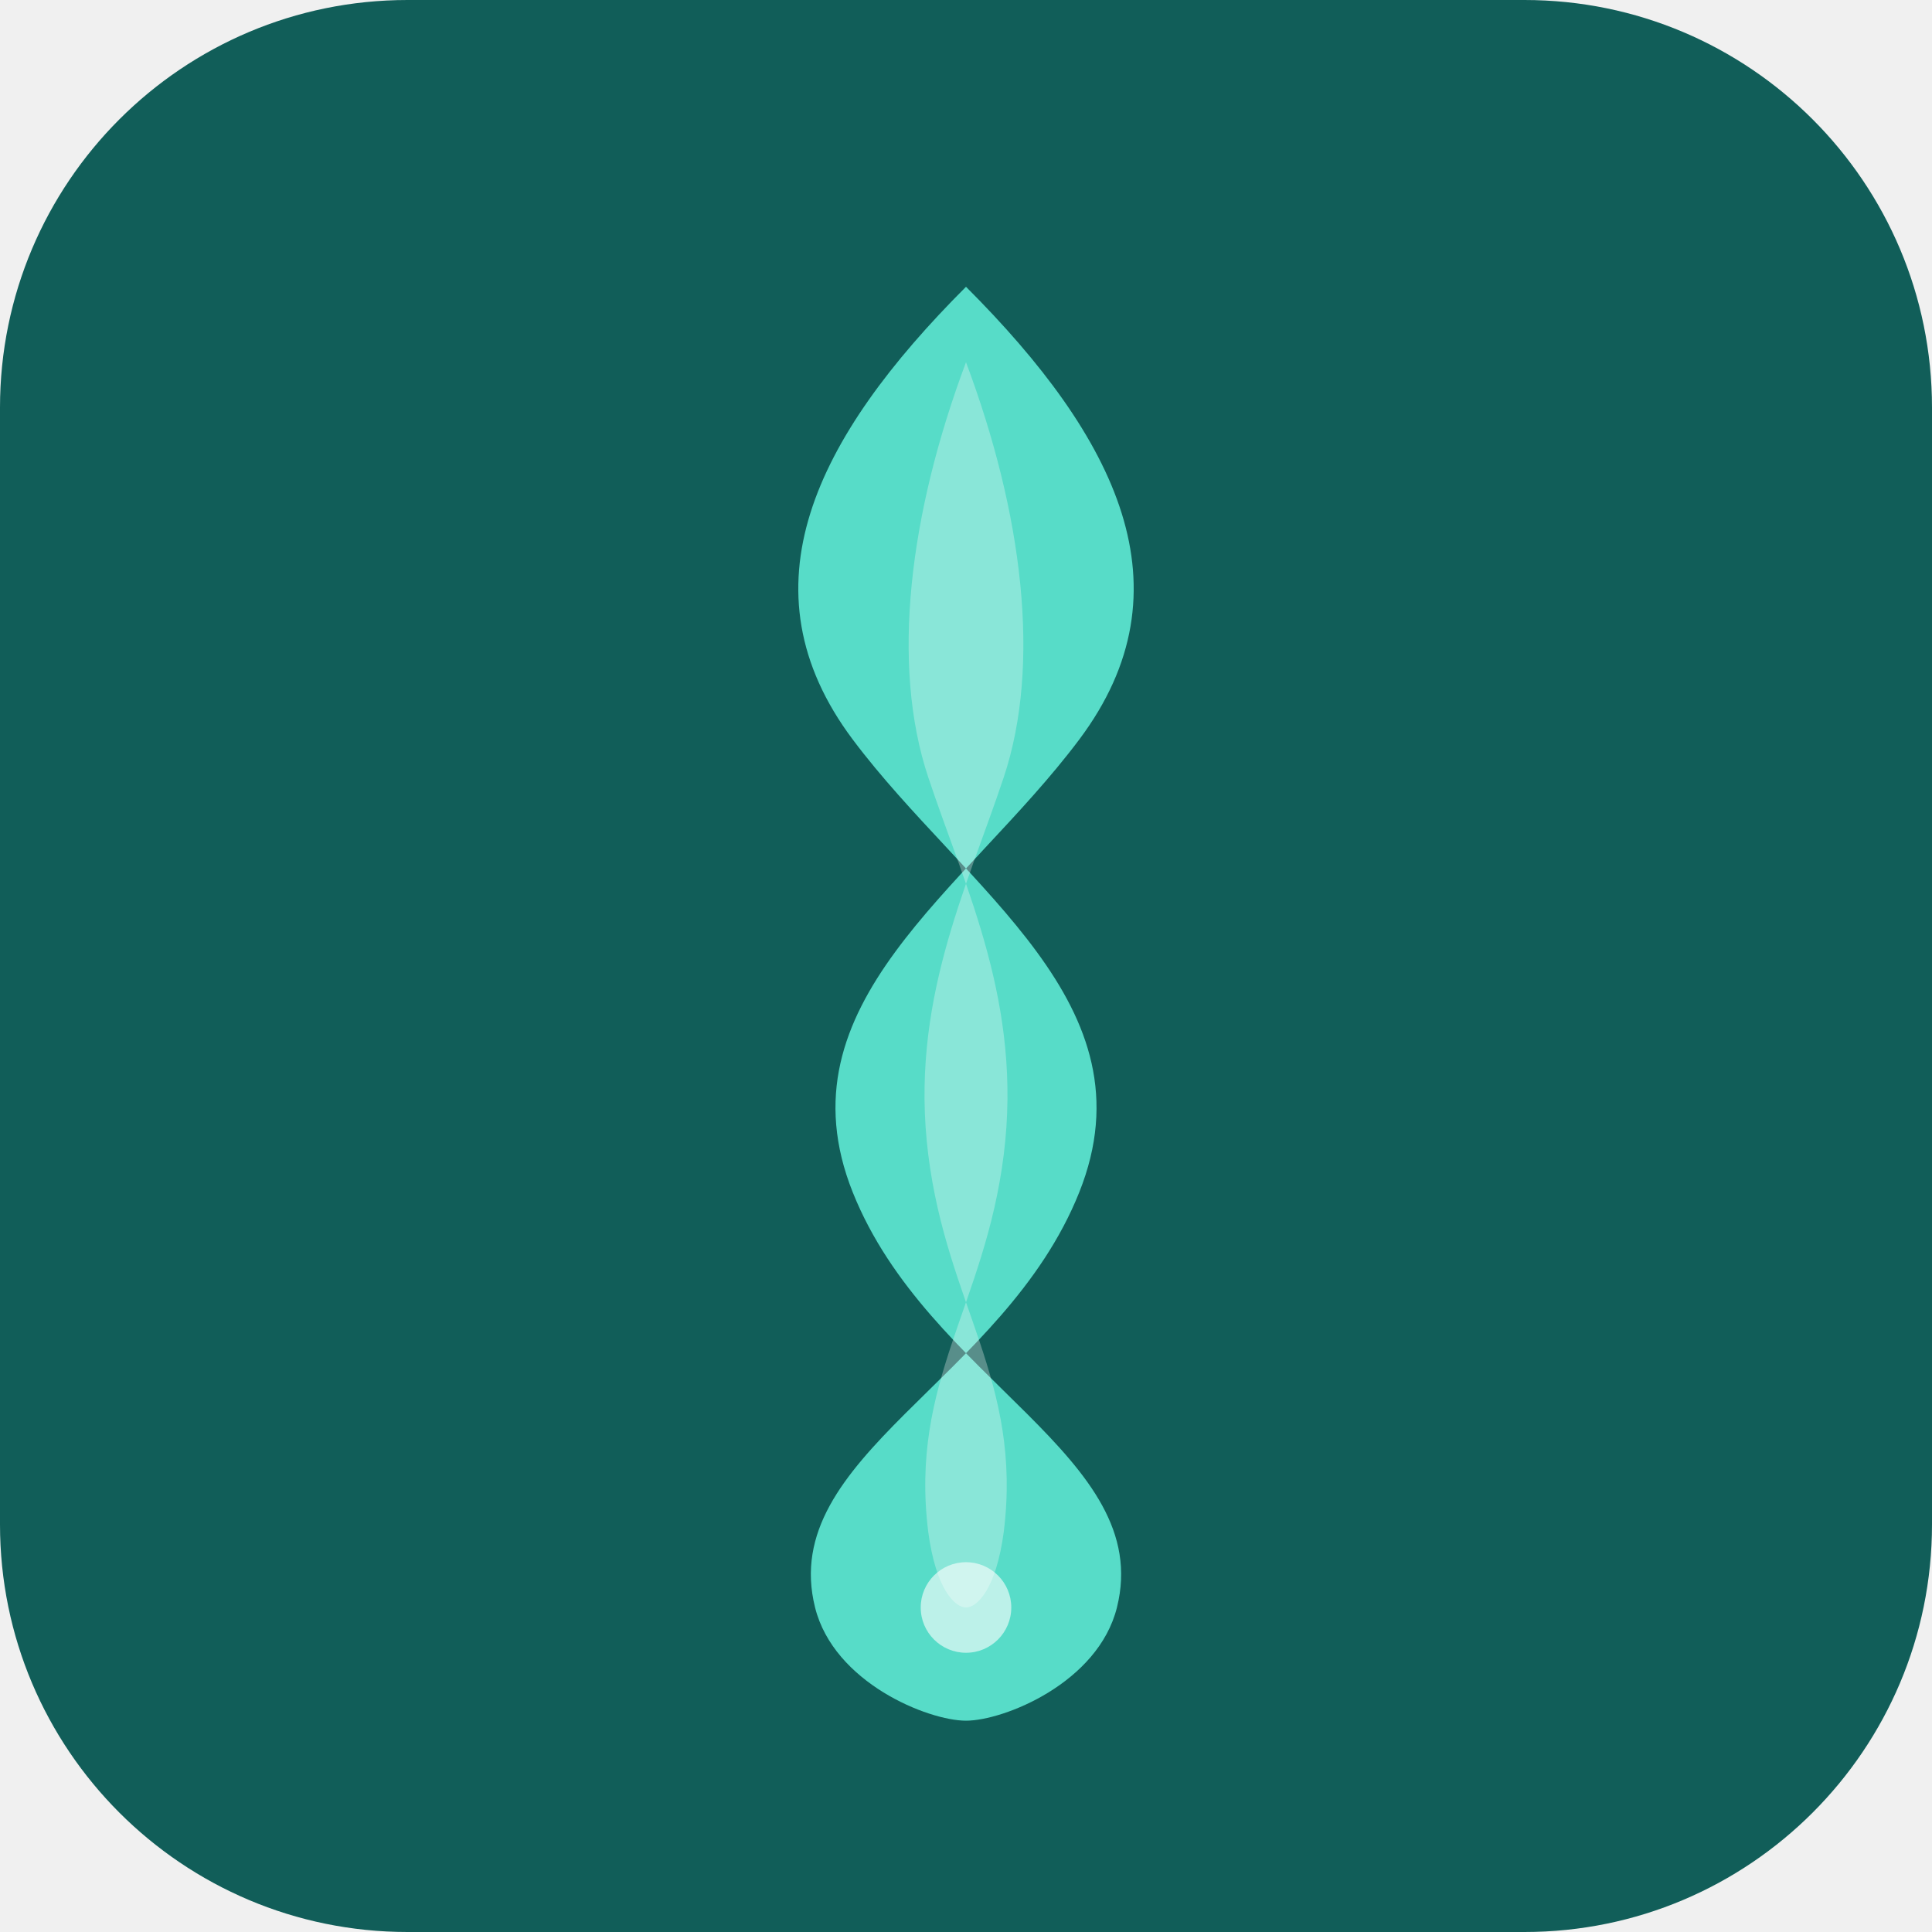
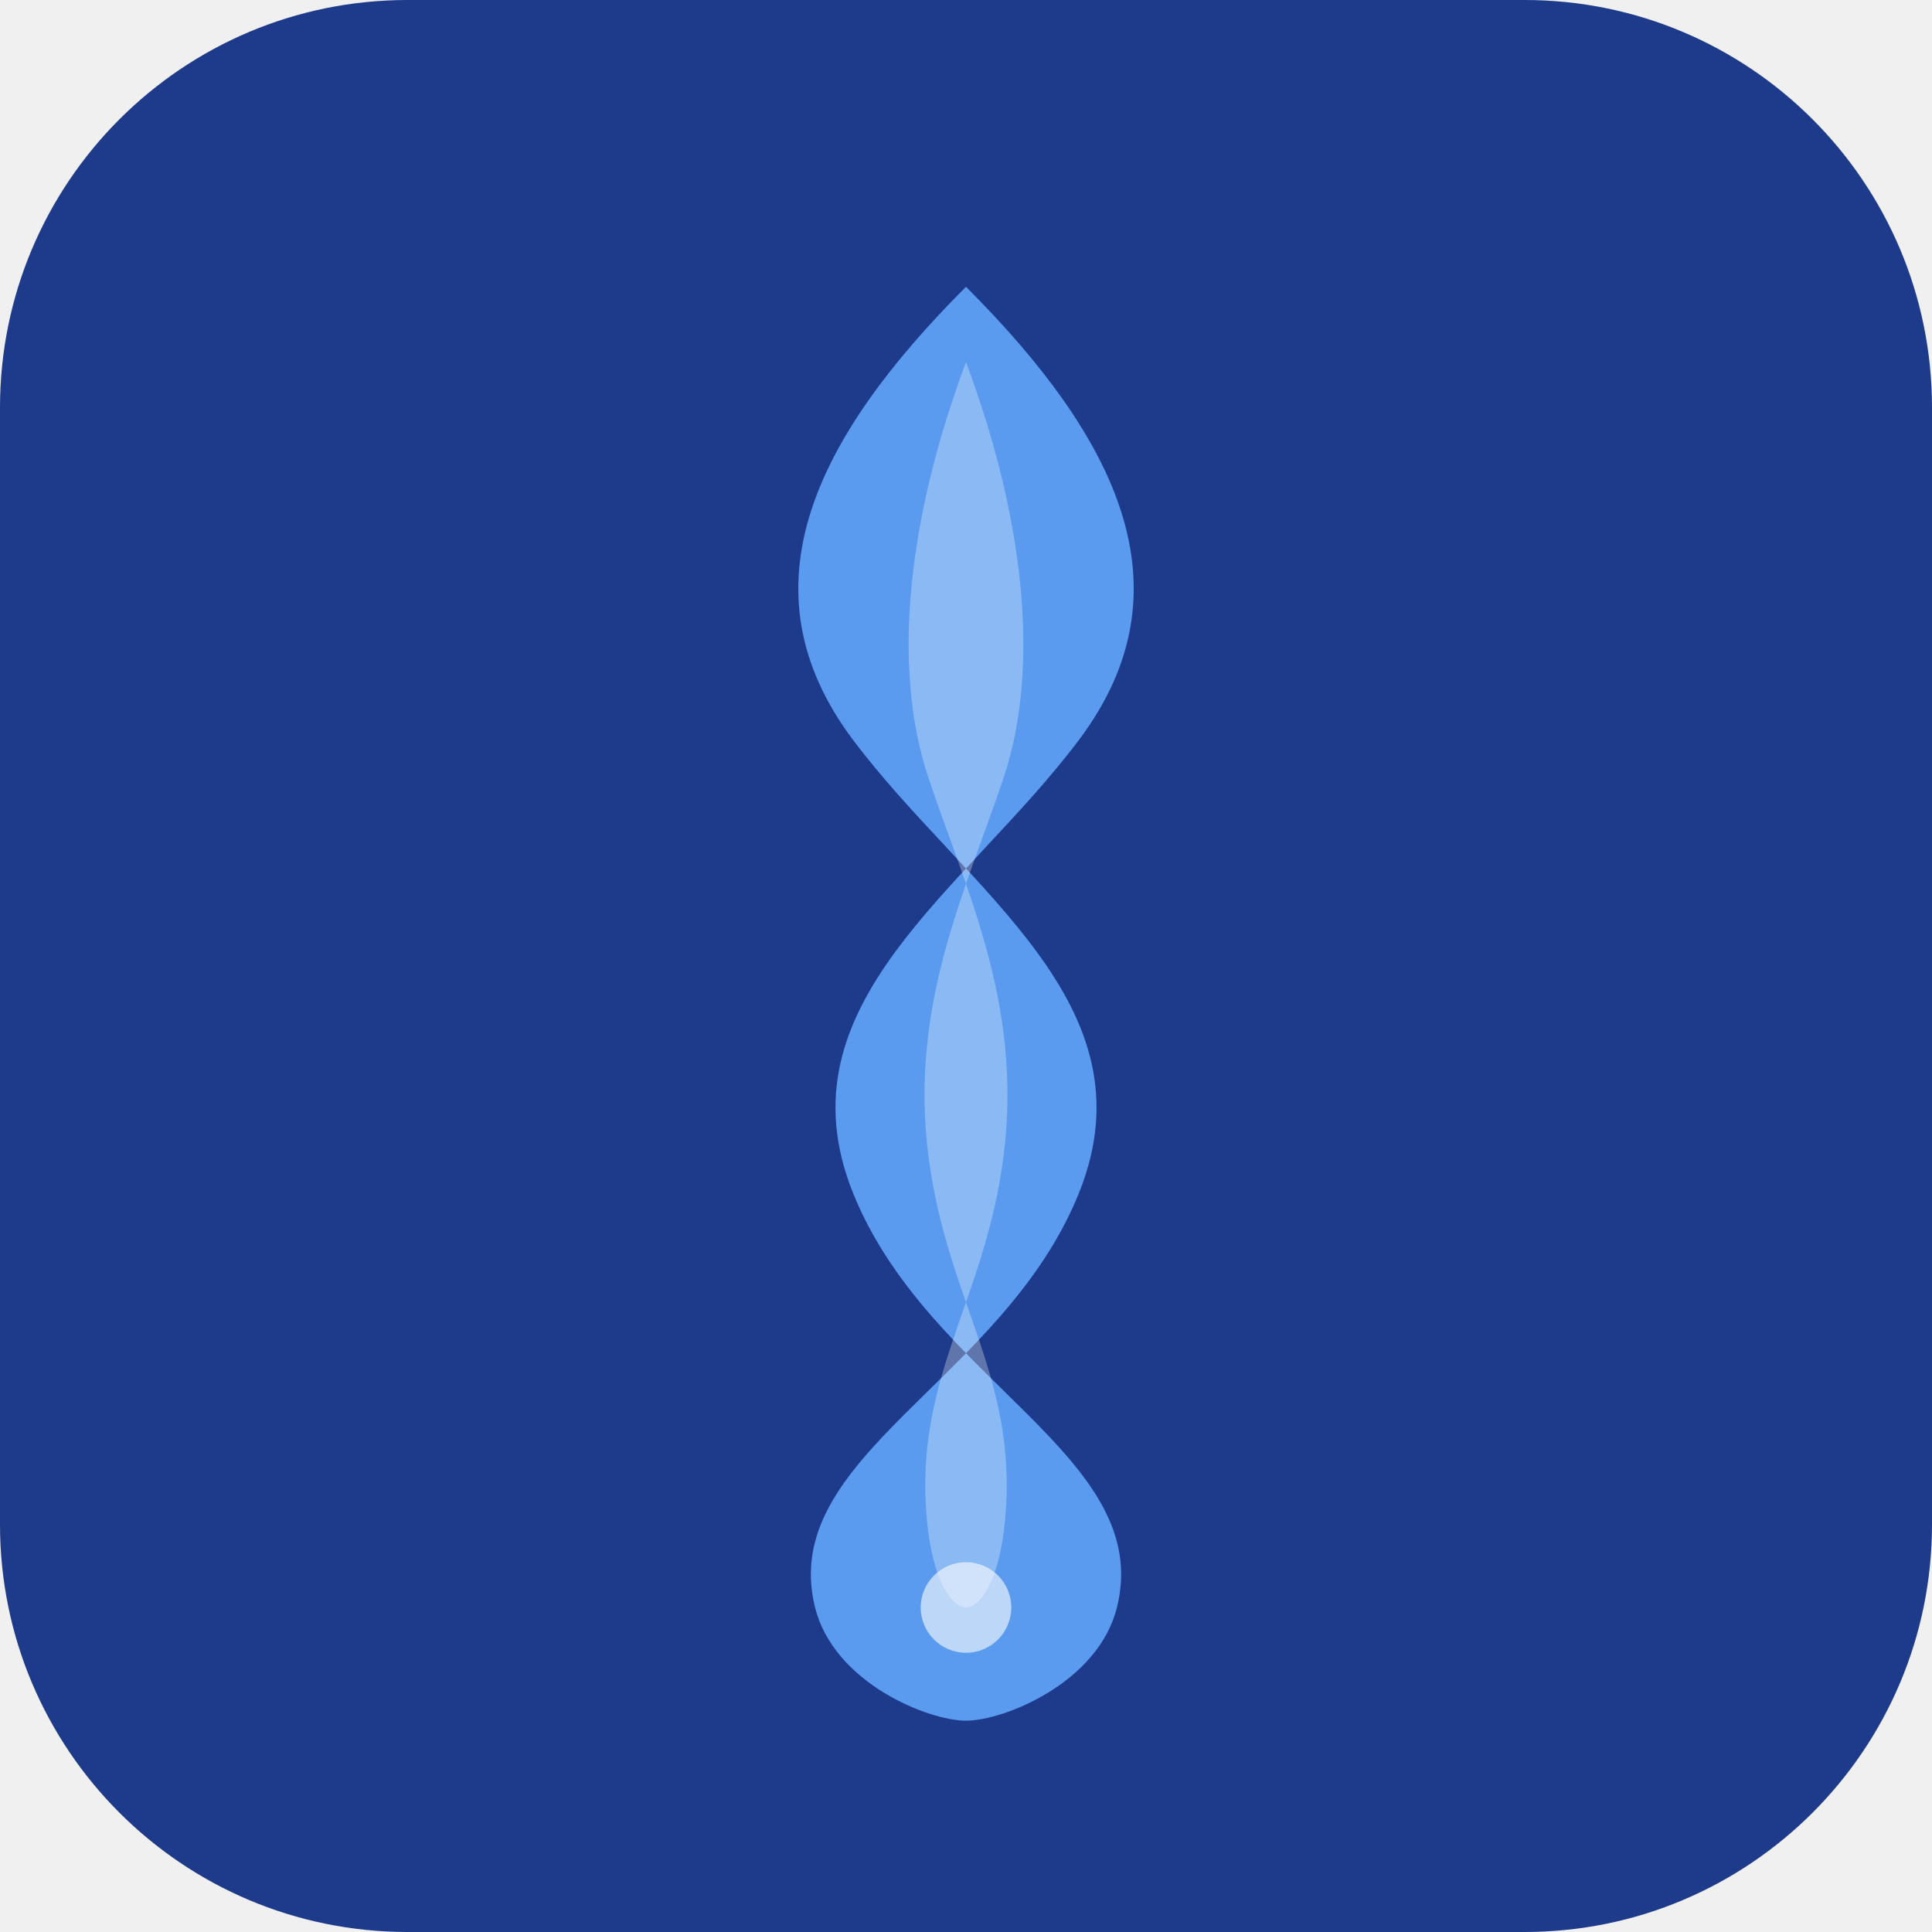
<svg xmlns="http://www.w3.org/2000/svg" viewBox="0 0 512 512">
-   <rect width="512" height="512" rx="108" fill="#115E59" />
+   <rect width="512" height="512" rx="108" fill="#1E3A8A" />
  <g transform="translate(256,256)">
-     <path d="M0-180 C40-140 60-100 30-60 C0-20 -50,10 -30,60 C-10,110 50,130 40,170 C35,190 10,200 0,200 C-10,200 -35,190 -40,170 C-50,130 10,110 30,60 C50,10 0,-20 -30,-60 C-60,-100 -40,-140 0,-180Z" fill="#5EEAD4" opacity="0.9" />
+     <path d="M0-180 C40-140 60-100 30-60 C0-20 -50,10 -30,60 C-10,110 50,130 40,170 C35,190 10,200 0,200 C-10,200 -35,190 -40,170 C-50,130 10,110 30,60 C50,10 0,-20 -30,-60 C-60,-100 -40,-140 0,-180Z" fill="#60A5FA" opacity="0.9" />
    <path d="M0-160 C15-120 20-80 10-50 C0-20 -15,10 -10,50 C-5,90 15,110 10,150 C8,165 3,170 0,170 C-3,170 -8,165 -10,150 C-15,110 5,90 10,50 C15,10 0,-20 -10,-50 C-20,-80 -15,-120 0,-160Z" fill="white" opacity="0.3" />
    <circle cx="0" cy="170" r="12" fill="white" opacity="0.6" />
  </g>
</svg>
